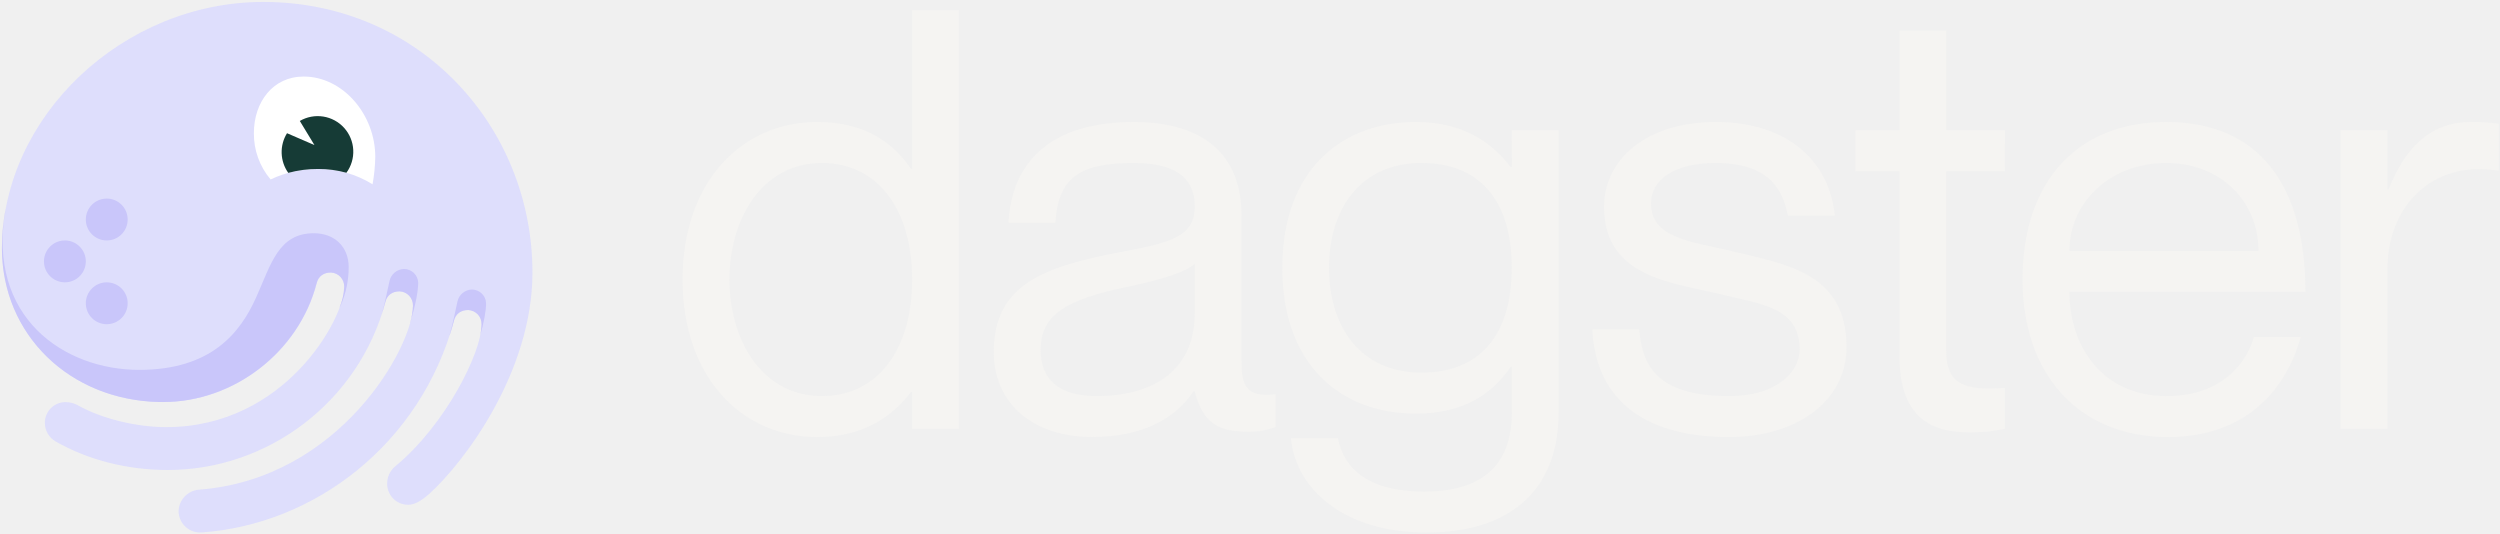
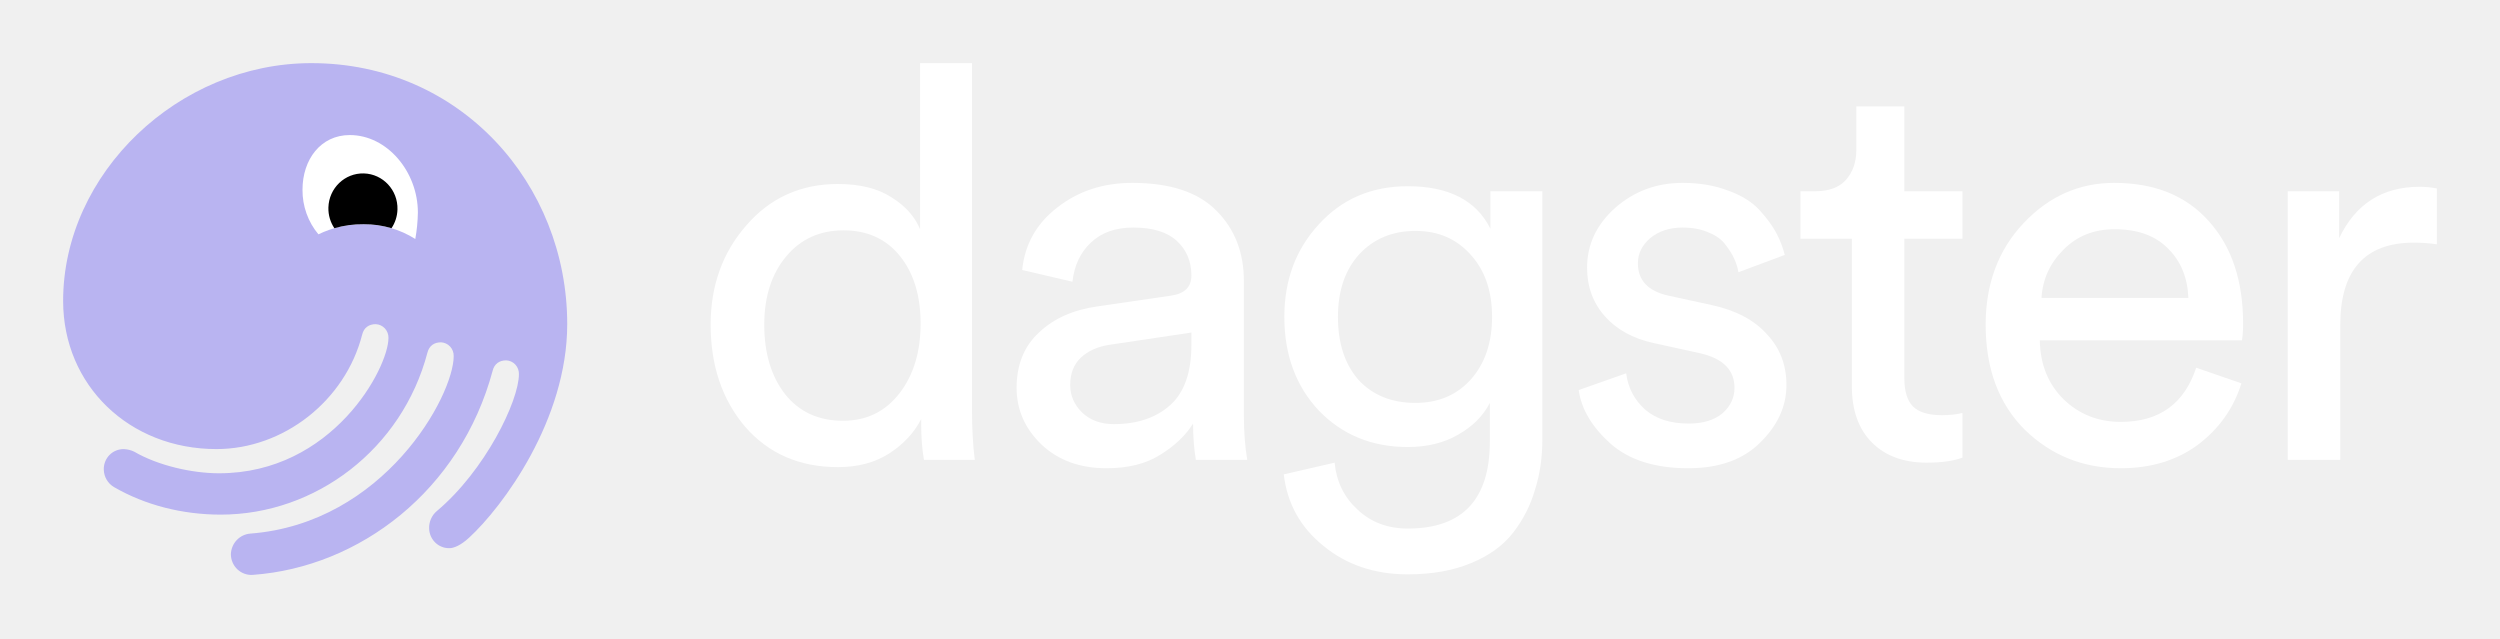
- <svg xmlns="http://www.w3.org/2000/svg" width="1194" height="255" viewBox="0 0 1194 255" fill="none">
-   <path d="M435.64 4.84H458V204.84H435.64V187.2H435.08C426.69 198.11 413.27 208.74 390.33 208.74C354.53 208.74 326 180.49 326 133.5C326 86.51 354.53 58.26 390.33 58.26C413.27 58.26 426.69 68.33 435.08 80.64H435.64V4.84ZM435.64 133.5C435.64 99.94 419.14 77.84 392.57 77.84C363.2 77.84 348.37 105.53 348.37 133.5C348.37 161.47 363.2 189.16 392.57 189.16C419.14 189.16 435.64 167.06 435.64 133.5Z" fill="#F5F4F2" />
-   <path d="M541.51 77.84C514.38 77.84 505.42 85.67 504.03 106.37H481.65C483.05 78.96 500.11 58.26 541.51 58.26C568.64 58.26 592.97 68.89 592.97 103.26V172.63C592.97 183.82 594.97 189.97 609.19 188.29V203.96C604.987 205.516 600.531 206.272 596.05 206.19C582.62 206.19 574.51 202.56 570.6 186.89H570C561.05 200.32 545.11 208.71 521.62 208.71C492.81 208.71 474.62 192.21 474.62 168.15C474.62 135.71 498.67 127.32 535.62 120.33C559.68 115.85 570.62 112.77 570.62 98.51C570.6 87.35 564.44 77.84 541.51 77.84ZM570.6 149.72V125.95C566.4 130.14 552.69 134.06 537.6 137.14C509.9 143.01 497 150 497 167.06C497 181.06 505.39 189.16 523.86 189.16C550.46 189.16 570.6 177.13 570.6 149.72Z" fill="#F5F4F2" />
-   <path d="M722 62.18H744.38V196.99C744.38 234.99 720.33 254.33 681.17 254.33C642.01 254.33 618.79 233.63 616.56 209.33H639C641.8 223.87 653.55 234.78 680.12 234.78C706.69 234.78 722.07 223.31 722.07 196.78V175.18H721.51C713.12 187.48 699.7 197.55 676.2 197.55C640.96 197.55 612.43 174.9 612.43 127.91C612.43 80.92 640.96 58.26 676.2 58.26C699.7 58.26 713.12 68.89 721.51 79.8H722.07L722 62.18ZM722 127.91C722 94.34 705.5 77.84 678.93 77.84C649.56 77.84 634.74 99.94 634.74 127.91C634.74 155.88 649.56 177.97 678.93 177.97C705.54 177.97 722 161.47 722 127.91Z" fill="#F5F4F2" />
-   <path d="M881.89 165.67C881.89 191.67 858.12 208.74 825.67 208.74C782.04 208.74 761.9 188.04 760.5 157.28H782.88C784.27 173.22 789.88 189.16 825.67 189.16C850 189.16 859.51 176.57 859.51 167.06C859.51 146.37 840.77 145.25 820.36 140.21C798.54 134.9 766.09 132.38 766.09 98.82C766.09 76.44 785.95 58.26 819.52 58.26C855.04 58.26 874.06 78.4 876.29 103.01H853.92C851.68 92.11 846.37 77.84 819.52 77.84C799.38 77.84 788.52 85.95 788.52 97.14C788.52 113.92 807.82 115.32 827.68 120.08C853.08 126.23 881.89 130.42 881.89 165.67Z" fill="#F5F4F2" />
-   <path d="M957.52 81.76H929.52V167.62C929.52 183.85 938.52 186.62 957.52 185.25V204.84C952.002 205.995 946.377 206.558 940.74 206.52C921.74 206.52 907.17 198.97 907.17 169.88V81.78H886.17V62.18H907.17V14.63H929.55V62.18H957.55L957.52 81.76Z" fill="#F5F4F2" />
-   <path d="M1076.44 160.91H1098.82C1091.54 187.48 1071.13 208.74 1035.61 208.74C992.25 208.74 965.96 178.25 965.96 133.5C965.96 85.95 992.81 58.26 1034.49 58.26C1079.24 58.26 1101.06 88.75 1101.06 139.37H988.34C988.34 165.11 1003.72 189.16 1034.77 189.16C1063.3 189.16 1073.92 170.7 1076.44 160.91ZM988.34 119.84H1078.68C1078.68 96.9 1061.34 77.84 1034.49 77.84C1007.64 77.84 988.34 96.84 988.34 119.84Z" fill="#F5F4F2" />
-   <path d="M1193.35 59.1V81.48H1192.79C1161.79 76.48 1140.21 98.26 1140.21 128.75V204.84H1117.83V62.18H1140.21V90.43H1140.77C1148.32 71.69 1159.77 58.26 1180.21 58.26C1184.6 58.214 1189 58.495 1193.35 59.1Z" fill="#F5F4F2" />
-   <path d="M85.287 244.06C85.291 245.476 85.587 246.875 86.156 248.172C86.725 249.468 87.555 250.633 88.595 251.594C89.634 252.555 90.86 253.291 92.197 253.757C93.533 254.222 94.951 254.407 96.362 254.3C150.001 250.46 200.661 212.5 216.835 153.21C217.684 149.8 220.243 148.09 223.652 148.09C225.399 148.16 227.049 148.917 228.243 150.195C229.436 151.474 230.078 153.171 230.03 154.92C230.03 168.14 213.036 202.69 188.736 222.74C187.497 223.782 186.51 225.09 185.847 226.567C185.184 228.044 184.863 229.652 184.907 231.27C184.932 232.586 185.216 233.884 185.743 235.09C186.271 236.296 187.03 237.385 187.98 238.297C188.929 239.208 190.048 239.923 191.274 240.401C192.5 240.878 193.808 241.109 195.123 241.08C197.253 241.08 200.661 239.8 204.92 235.96C221.913 220.6 254.3 177.52 254.3 130.17C254.3 60.75 200.631 0.93 125.731 0.93C58.897 0.93 1 55.53 1 118.66C1 160.46 34.207 192.02 78.05 192.02C111.686 192.02 142.764 168.14 151.281 135.29C152.13 131.88 154.679 130.17 158.088 130.17C159.836 130.24 161.487 130.996 162.682 132.275C163.877 133.553 164.522 135.25 164.475 137C164.475 151.93 136.377 204 79.329 204C65.704 204 48.681 200.16 36.756 193.33C35.16 192.556 33.42 192.12 31.648 192.05C30.291 191.998 28.937 192.227 27.673 192.724C26.409 193.22 25.261 193.973 24.301 194.934C23.341 195.896 22.591 197.046 22.098 198.312C21.604 199.578 21.377 200.932 21.432 202.29C21.487 204.029 21.985 205.726 22.879 207.218C23.773 208.711 25.033 209.951 26.54 210.82C42.294 219.82 61.026 224.47 80.179 224.47C127.86 224.47 171.283 192.05 184.058 144.28C184.907 140.87 187.466 139.16 190.865 139.16C192.613 139.23 194.264 139.986 195.459 141.264C196.654 142.543 197.299 144.24 197.253 145.99C197.253 165.61 162.346 228.74 95.083 233.86C92.48 234.053 90.041 235.201 88.233 237.084C86.425 238.966 85.376 241.451 85.287 244.06Z" fill="#DEDEFC" />
-   <path d="M151.94 80.7C161.121 80.631 170.133 83.17 177.93 88.02C178.718 83.706 179.153 79.335 179.23 74.95C179.23 54.7 163.796 36.56 145.003 36.56C130.389 36.56 121.253 48.67 121.253 63.63C121.183 71.712 124.021 79.549 129.249 85.71C136.332 82.331 144.094 80.618 151.94 80.7Z" fill="white" />
-   <path d="M195.973 154.06C198.582 145.14 199.732 138.95 199.732 134.93C199.652 133.194 198.908 131.555 197.654 130.352C196.4 129.15 194.731 128.476 192.994 128.47C191.376 128.5 189.814 129.071 188.557 130.091C187.3 131.111 186.42 132.522 186.057 134.1C185.347 137.03 183.828 144.97 182.328 150.01C182.948 148.123 183.515 146.207 184.028 144.26C184.877 140.84 187.436 139.14 190.835 139.14C192.582 139.208 194.233 139.962 195.428 141.238C196.624 142.515 197.269 144.211 197.223 145.96C197.142 148.709 196.702 151.436 195.913 154.07L195.973 154.06Z" fill="#C9C6FA" />
-   <path d="M232.159 144.74C232.077 143.007 231.334 141.37 230.082 140.169C228.831 138.967 227.166 138.291 225.431 138.28C223.815 138.312 222.255 138.884 221 139.904C219.745 140.924 218.867 142.334 218.504 143.91C217.784 146.91 216.235 154.97 214.716 160H214.786C215.525 157.76 216.215 155.49 216.785 153.18C217.634 149.76 220.193 148.06 223.602 148.06C225.349 148.128 226.998 148.882 228.192 150.159C229.386 151.436 230.028 153.132 229.98 154.88C229.931 157.003 229.639 159.113 229.11 161.17C231.229 153.73 232.159 148.35 232.159 144.74Z" fill="#C9C6FA" />
-   <path d="M151.94 80.7C156.503 80.691 161.046 81.3 165.445 82.51C167.755 79.359 168.909 75.508 168.713 71.606C168.518 67.704 166.984 63.988 164.371 61.084C161.758 58.179 158.225 56.265 154.366 55.661C150.507 55.058 146.558 55.802 143.184 57.77L150.181 69.29L137.076 63.62C135.301 66.485 134.411 69.811 134.518 73.18C134.625 76.55 135.723 79.813 137.676 82.56C142.327 81.306 147.124 80.68 151.94 80.7Z" fill="#163B36" />
-   <path d="M50.98 154.84C56.501 154.84 60.976 150.363 60.976 144.84C60.976 139.317 56.501 134.84 50.98 134.84C45.46 134.84 40.984 139.317 40.984 144.84C40.984 150.363 45.46 154.84 50.98 154.84Z" fill="#C9C6FA" />
-   <path d="M50.98 114.84C56.501 114.84 60.976 110.363 60.976 104.84C60.976 99.317 56.501 94.84 50.98 94.84C45.46 94.84 40.984 99.317 40.984 104.84C40.984 110.363 45.46 114.84 50.98 114.84Z" fill="#C9C6FA" />
-   <path d="M30.988 134.84C36.509 134.84 40.984 130.363 40.984 124.84C40.984 119.317 36.509 114.84 30.988 114.84C25.468 114.84 20.992 119.317 20.992 124.84C20.992 130.363 25.468 134.84 30.988 134.84Z" fill="#C9C6FA" />
-   <path d="M75.97 192H77.97C111.606 192 142.684 168.12 151.201 135.27C152.05 131.86 154.599 130.15 158.008 130.15C159.756 130.22 161.407 130.976 162.602 132.255C163.797 133.533 164.442 135.23 164.395 136.98C164.243 140.47 163.454 143.904 162.066 147.11C162.308 146.738 162.518 146.346 162.696 145.94C165.225 140.157 166.532 133.913 166.535 127.6C166.535 117.79 159.717 111.39 149.931 111.39C132.868 111.39 129.449 126.29 122.252 142.22C114.785 158.76 101.071 176.65 66.484 176.65C30.548 176.65 -6.377 151.48 2.629 100.3C2.739 99.66 2.829 99.09 2.899 98.56C1.58 105.172 0.91 111.897 0.9 118.64C1 159.84 33.177 191.04 75.97 192Z" fill="#C9C6FA" />
+ <svg xmlns="http://www.w3.org/2000/svg" width="990" height="253" viewBox="0 0 990 253" fill="none">
+   <path d="M302.644 128.59C302.644 139.794 305.371 148.935 310.826 156.011C316.428 163.088 324.094 166.626 333.824 166.626C343.112 166.626 350.557 163.014 356.16 155.79C361.762 148.566 364.563 139.352 364.563 128.148C364.563 117.091 361.836 108.171 356.381 101.39C350.926 94.608 343.481 91.217 334.046 91.217C324.61 91.217 317.018 94.682 311.268 101.611C305.518 108.54 302.644 117.533 302.644 128.59ZM364.784 167.732V165.963C361.983 171.417 357.708 175.988 351.958 179.673C346.356 183.212 339.648 184.981 331.834 184.981C316.649 184.981 304.413 179.673 295.125 169.059C285.984 158.296 281.414 144.807 281.414 128.59C281.414 113.11 286.132 99.989 295.567 89.227C305.002 78.317 317.091 72.862 331.834 72.862C340.532 72.862 347.609 74.632 353.064 78.17C358.518 81.561 362.278 85.762 364.342 90.775V25H384.908V162.424C384.908 169.648 385.276 176.209 386.014 182.106H365.89C365.153 177.978 364.784 173.187 364.784 167.732Z" fill="white" />
+   <path d="M402.575 153.579C402.575 144.438 405.524 137.141 411.421 131.686C417.318 126.084 425.131 122.619 434.861 121.292L463.61 117.091C469.065 116.353 471.792 113.7 471.792 109.129C471.792 103.527 469.875 98.957 466.042 95.419C462.209 91.88 456.46 90.111 448.793 90.111C441.717 90.111 436.115 92.102 431.987 96.082C427.859 99.915 425.426 105.075 424.689 111.562L404.786 106.918C405.818 96.746 410.462 88.49 418.718 82.15C426.974 75.663 436.852 72.42 448.351 72.42C463.389 72.42 474.519 76.106 481.743 83.477C488.967 90.701 492.579 99.989 492.579 111.341V164.636C492.579 170.975 493.022 176.799 493.906 182.106H473.561C472.824 177.683 472.455 172.892 472.455 167.732C469.507 172.449 465.158 176.577 459.408 180.116C453.806 183.654 446.729 185.423 438.179 185.423C427.711 185.423 419.161 182.327 412.526 176.135C405.892 169.796 402.575 162.277 402.575 153.579ZM441.053 167.953C450.341 167.953 457.786 165.447 463.389 160.434C468.991 155.422 471.792 147.461 471.792 136.551V131.686L439.284 136.551C434.567 137.288 430.807 138.983 428.006 141.637C425.205 144.291 423.804 147.903 423.804 152.473C423.804 156.601 425.352 160.213 428.448 163.309C431.692 166.405 435.894 167.953 441.053 167.953Z" fill="white" />
+   <path d="M508.377 187.856L528.501 183.212C529.238 190.73 532.26 196.922 537.568 201.787C542.875 206.8 549.509 209.306 557.47 209.306C579.142 209.306 589.978 197.807 589.978 174.808V159.55C587.324 164.709 583.123 168.911 577.373 172.155C571.771 175.398 565.136 177.02 557.47 177.02C543.317 177.02 531.597 172.228 522.309 162.645C513.168 152.915 508.598 140.531 508.598 125.494C508.598 110.899 513.168 98.662 522.309 88.784C531.449 78.76 543.17 73.747 557.47 73.747C573.687 73.747 584.597 79.349 590.199 90.554V75.737H610.765V174.145C610.765 181.221 609.807 187.782 607.89 193.826C606.121 200.018 603.246 205.694 599.266 210.854C595.285 216.014 589.683 220.068 582.459 223.017C575.383 225.965 567.053 227.44 557.47 227.44C544.349 227.44 533.218 223.68 524.078 216.162C514.937 208.79 509.704 199.355 508.377 187.856ZM560.566 159.55C569.559 159.55 576.857 156.454 582.459 150.262C588.061 143.922 590.862 135.666 590.862 125.494C590.862 115.321 588.061 107.139 582.459 100.947C576.857 94.608 569.559 91.438 560.566 91.438C551.426 91.438 543.981 94.534 538.231 100.726C532.629 106.918 529.828 115.174 529.828 125.494C529.828 135.961 532.555 144.291 538.01 150.483C543.612 156.527 551.131 159.55 560.566 159.55Z" fill="white" />
+   <path d="M625.167 154.463L643.964 147.829C644.701 153.579 647.207 158.37 651.483 162.203C655.758 165.889 661.508 167.732 668.732 167.732C674.334 167.732 678.757 166.405 682 163.751C685.243 160.95 686.865 157.559 686.865 153.579C686.865 146.502 682.295 141.932 673.154 139.868L655.021 135.887C646.765 134.118 640.278 130.58 635.56 125.273C630.843 119.965 628.484 113.552 628.484 106.033C628.484 96.893 632.17 89.006 639.541 82.371C647.06 75.737 655.979 72.42 666.299 72.42C673.081 72.42 679.125 73.452 684.433 75.516C689.74 77.433 693.868 80.013 696.816 83.256C699.765 86.499 701.976 89.522 703.451 92.323C704.925 95.124 706.031 97.999 706.768 100.947L688.413 107.803C688.118 106.033 687.602 104.338 686.865 102.716C686.128 100.947 684.949 99.031 683.327 96.967C681.853 94.903 679.641 93.281 676.693 92.102C673.744 90.775 670.28 90.111 666.299 90.111C661.139 90.111 656.864 91.512 653.473 94.313C650.23 97.114 648.608 100.431 648.608 104.264C648.608 111.046 652.662 115.321 660.771 117.091L678.02 120.85C687.455 122.914 694.679 126.747 699.691 132.349C704.851 137.804 707.431 144.512 707.431 152.473C707.431 160.876 703.967 168.469 697.038 175.251C690.256 182.032 680.747 185.423 668.51 185.423C655.389 185.423 645.143 182.18 637.772 175.693C630.401 169.059 626.199 161.982 625.167 154.463Z" fill="white" />
+   <path d="M754.125 42.124V75.737H777.123V94.534H754.125V149.819C754.125 154.832 755.23 158.518 757.442 160.876C759.801 163.235 763.634 164.415 768.941 164.415C772.037 164.415 774.765 164.12 777.123 163.53V181.221C773.585 182.548 768.867 183.212 762.97 183.212C753.83 183.212 746.606 180.558 741.299 175.251C735.991 169.943 733.337 162.498 733.337 152.915V94.534H712.993V75.737H718.742C724.197 75.737 728.251 74.263 730.905 71.314C733.706 68.218 735.107 64.238 735.107 59.373V42.124H754.125Z" fill="white" />
+   <path d="M808.434 117.975H866.594C866.299 110.014 863.645 103.527 858.633 98.515C853.62 93.355 846.544 90.775 837.403 90.775C829.147 90.775 822.366 93.502 817.058 98.957C811.751 104.264 808.876 110.604 808.434 117.975ZM869.69 145.618L887.602 151.81C884.506 161.687 878.757 169.796 870.353 176.135C861.95 182.327 851.777 185.423 839.836 185.423C824.946 185.423 812.267 180.337 801.8 170.164C791.48 159.844 786.32 145.986 786.32 128.59C786.32 112.373 791.332 98.957 801.357 88.342C811.382 77.728 823.324 72.42 837.182 72.42C853.252 72.42 865.783 77.506 874.776 87.679C883.769 97.704 888.266 111.193 888.266 128.148C888.266 130.801 888.118 133.013 887.823 134.782H807.77C807.918 144.217 811.014 151.957 817.058 158.002C823.25 164.046 830.843 167.068 839.836 167.068C855.021 167.068 864.972 159.918 869.69 145.618Z" fill="white" />
+   <path d="M965 74.632V96.746C961.904 96.303 958.881 96.082 955.933 96.082C936.472 96.082 926.742 106.992 926.742 128.811V182.106H905.955V75.737H926.3V94.313C932.787 80.75 943.402 73.968 958.144 73.968C960.503 73.968 962.788 74.189 965 74.632Z" fill="white" />
+   <path d="M91.424 219.459C91.428 220.591 91.661 221.711 92.109 222.748C92.558 223.784 93.212 224.716 94.031 225.485C94.85 226.253 95.817 226.842 96.87 227.214C97.923 227.587 99.041 227.735 100.153 227.649C142.424 224.578 182.348 194.217 195.094 146.796C195.764 144.068 197.781 142.701 200.467 142.701C201.844 142.757 203.144 143.362 204.085 144.384C205.025 145.407 205.531 146.765 205.493 148.163C205.493 158.737 192.101 186.371 172.95 202.407C171.974 203.24 171.196 204.287 170.674 205.468C170.151 206.649 169.898 207.935 169.933 209.229C169.953 210.282 170.177 211.32 170.592 212.284C171.007 213.249 171.606 214.12 172.354 214.849C173.102 215.578 173.985 216.15 174.951 216.532C175.917 216.914 176.948 217.099 177.984 217.075C179.662 217.075 182.348 216.052 185.704 212.98C199.096 200.695 224.62 166.239 224.62 128.368C224.62 72.845 182.325 25 123.297 25C70.627 25 25 68.67 25 119.162C25 152.594 51.17 177.837 85.721 177.837C112.229 177.837 136.721 158.737 143.433 132.463C144.102 129.736 146.111 128.368 148.797 128.368C150.175 128.424 151.476 129.029 152.418 130.051C153.36 131.074 153.868 132.431 153.831 133.831C153.831 145.772 131.687 187.418 86.729 187.418C75.992 187.418 62.576 184.347 53.178 178.884C51.92 178.265 50.55 177.917 49.153 177.861C48.083 177.819 47.017 178.002 46.02 178.399C45.024 178.796 44.119 179.398 43.363 180.168C42.607 180.937 42.016 181.857 41.627 182.869C41.237 183.882 41.059 184.965 41.102 186.051C41.145 187.442 41.538 188.799 42.242 189.992C42.947 191.186 43.94 192.178 45.127 192.873C57.543 200.071 72.305 203.791 87.399 203.791C124.975 203.791 159.196 177.861 169.264 139.653C169.933 136.926 171.95 135.558 174.628 135.558C176.006 135.615 177.307 136.219 178.249 137.242C179.191 138.264 179.698 139.622 179.662 141.021C179.662 156.713 152.153 207.206 99.145 211.301C97.094 211.455 95.171 212.374 93.746 213.879C92.321 215.385 91.495 217.372 91.424 219.459V219.459Z" fill="#B9B4F1" />
+   <path d="M143.974 88.786C151.21 88.731 158.312 90.761 164.456 94.64C165.077 91.19 165.42 87.694 165.48 84.187C165.48 67.991 153.317 53.482 138.507 53.482C126.99 53.482 119.79 63.168 119.79 75.133C119.735 81.597 121.972 87.865 126.092 92.793C131.674 90.091 137.791 88.72 143.974 88.786V88.786Z" fill="white" />
+   <path d="M144.103 68.677C151.656 68.891 157.608 75.278 157.397 82.943C157.321 85.697 156.46 88.241 155.038 90.36C151.463 89.294 147.737 88.758 143.975 88.786C140.054 88.744 136.159 89.28 132.411 90.367C130.846 88.037 129.963 85.203 130.046 82.169C130.257 74.504 136.551 68.463 144.103 68.677Z" fill="black" />
</svg>
